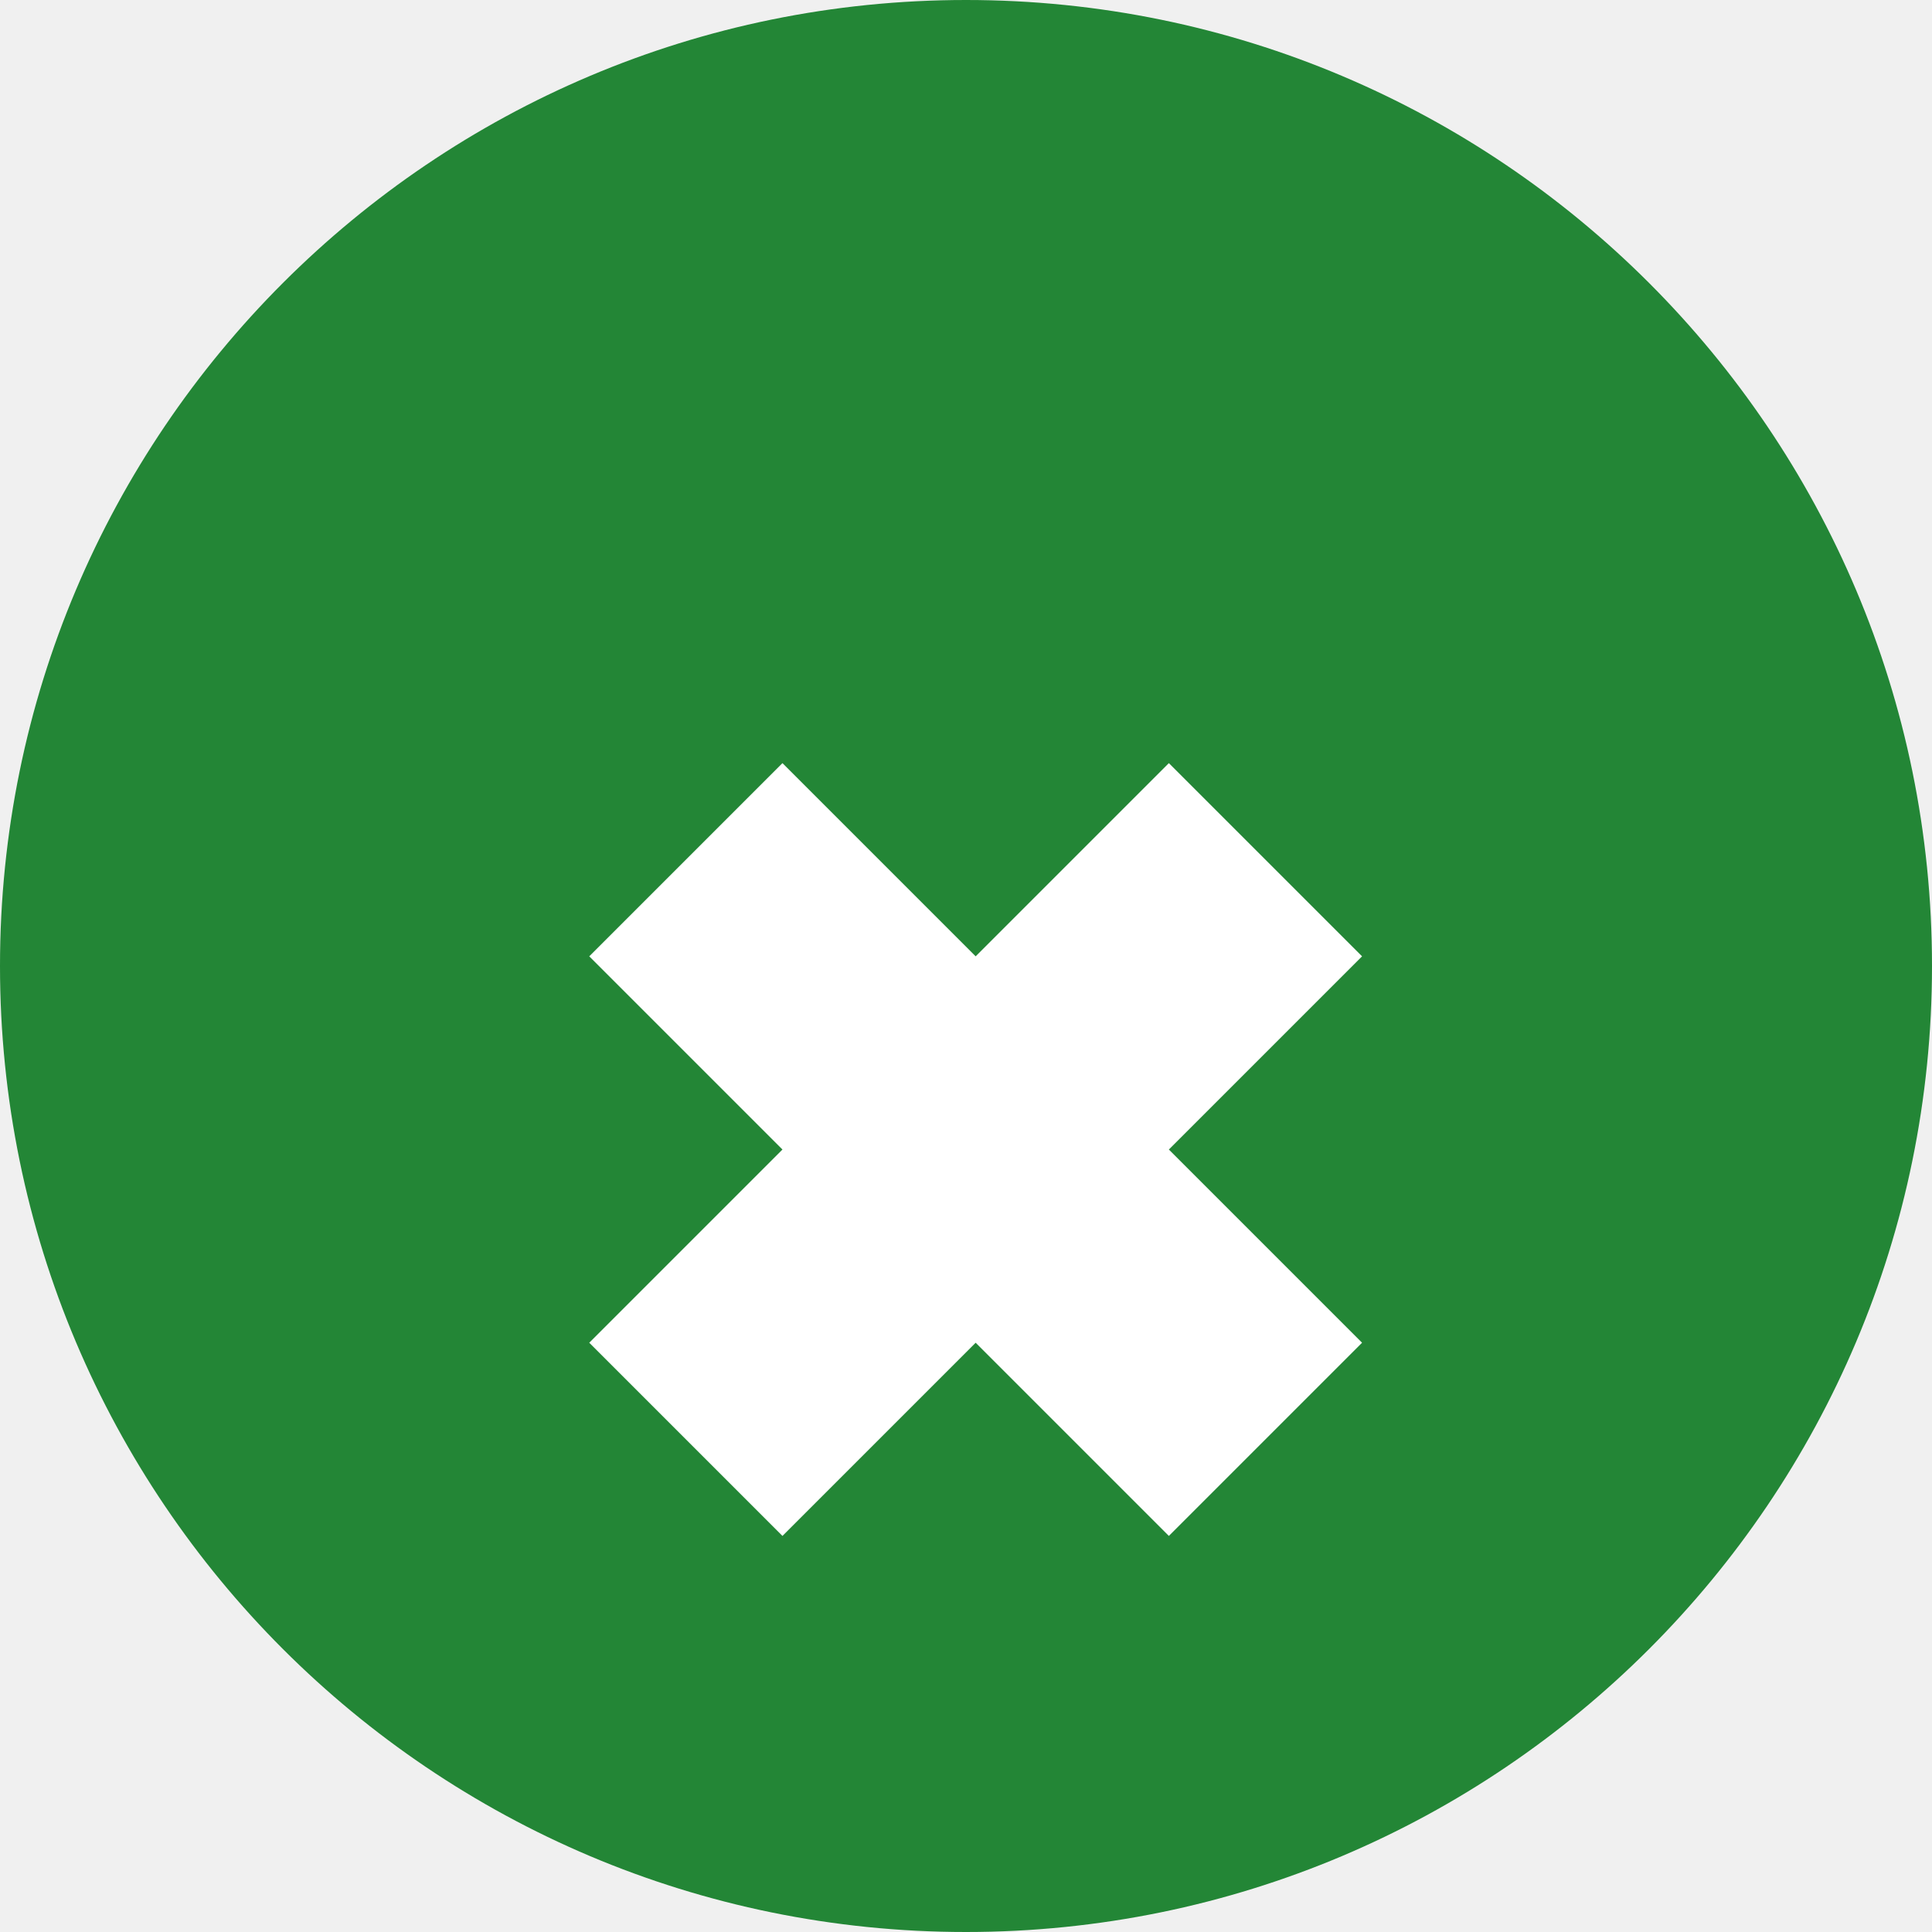
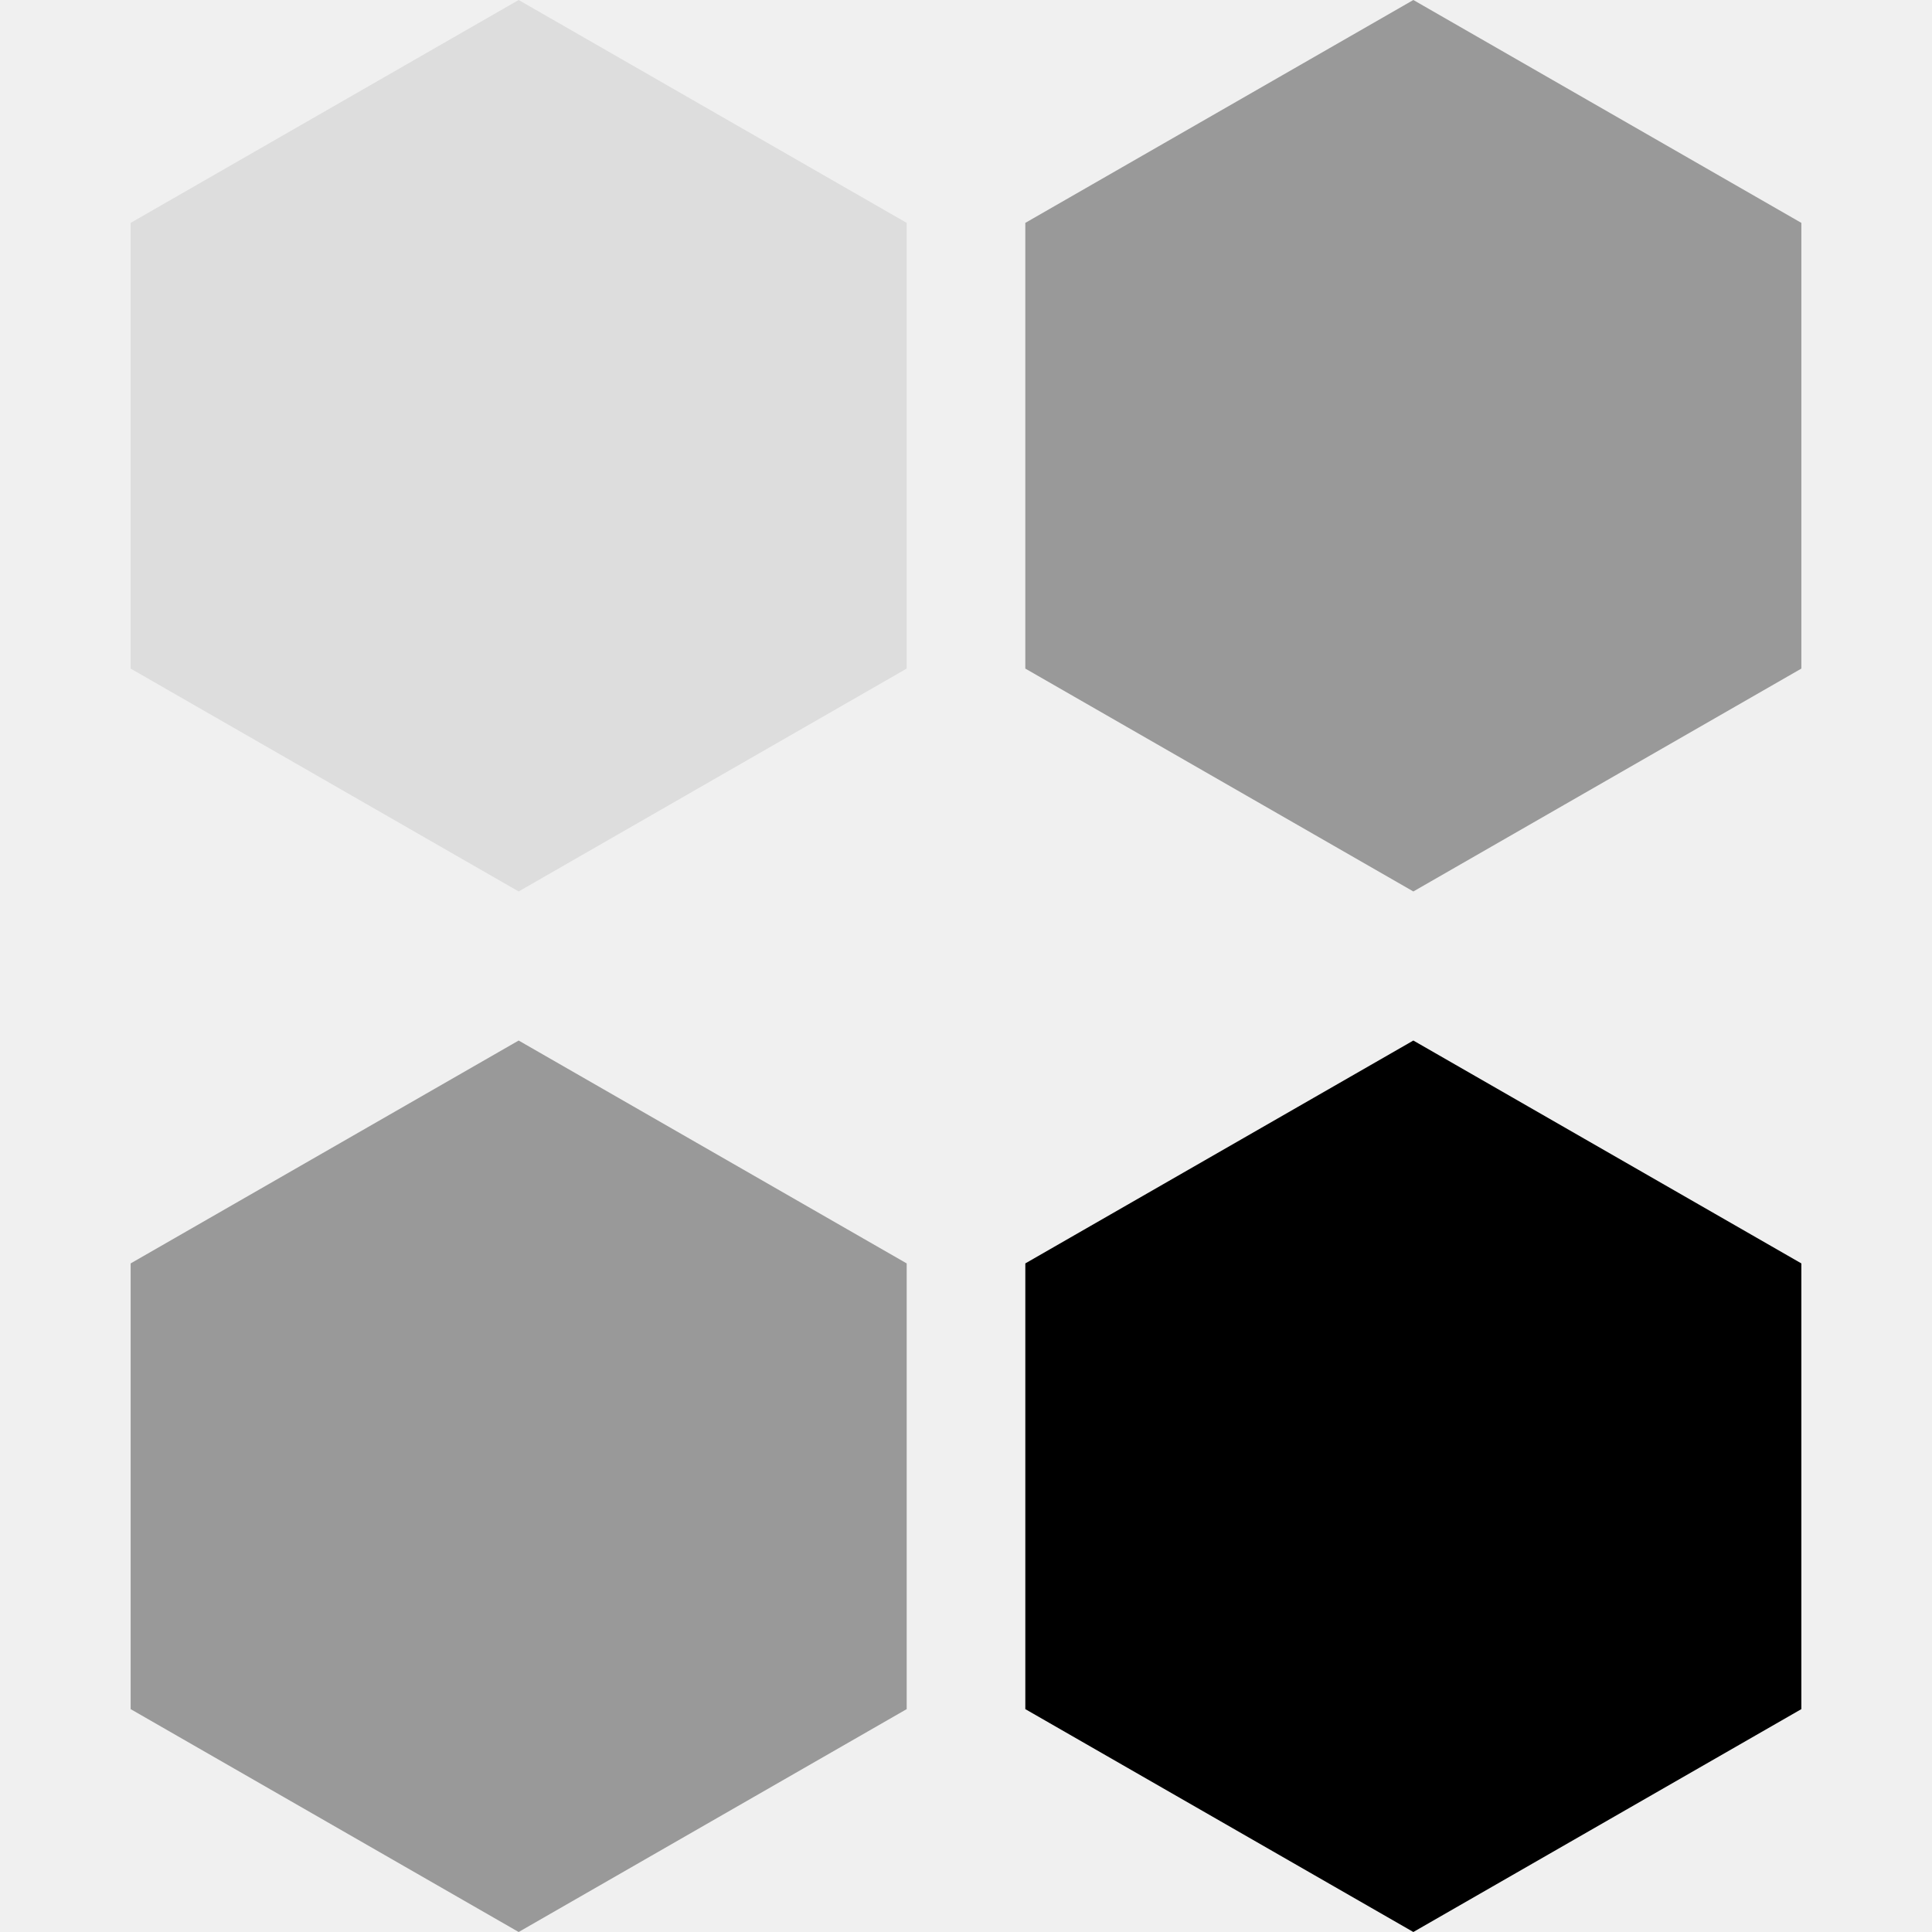
- <svg xmlns="http://www.w3.org/2000/svg" width="100" height="100" viewBox="0 0 100 100" fill="none">
-   <path d="M50 100C77.614 100 100 77.614 100 50C100 22.386 77.614 0 50 0C22.386 0 0 22.386 0 50C0 77.614 22.386 100 50 100Z" fill="#238636" />
-   <path d="M30.5 69.5L40.5 59.5L30.5 49.5L40.5 39.5L50.5 49.5L60.5 39.5L70.5 49.5L60.5 59.5L70.5 69.5L60.5 79.5L50.5 69.5L40.5 79.5L30.5 69.5Z" fill="white" />
+ <svg xmlns="http://www.w3.org/2000/svg" height="800px" width="800px" version="1.1" id="Layer_1" viewBox="0 0 512 512" xml:space="preserve">
+   <polygon style="fill:#DDDDDD;" points="34.624,59.064 137.448,0 240.28,59.064 240.28,177.184 137.448,236.248 34.624,177.184 " />
+   <g>
+     <polygon style="fill:#999999;" points="271.72,59.064 374.552,0 477.376,59.064 477.376,177.184 374.552,236.248 271.72,177.184     " />
+     <polygon style="fill:#999999;" points="34.624,334.816 137.448,275.752 240.28,334.816 240.28,452.936 137.448,512 34.624,452.936     " />
+   </g>
+   <polygon points="271.72,334.816 374.552,275.752 477.376,334.816 477.376,452.936 374.552,512 271.72,452.936 " />
</svg>
